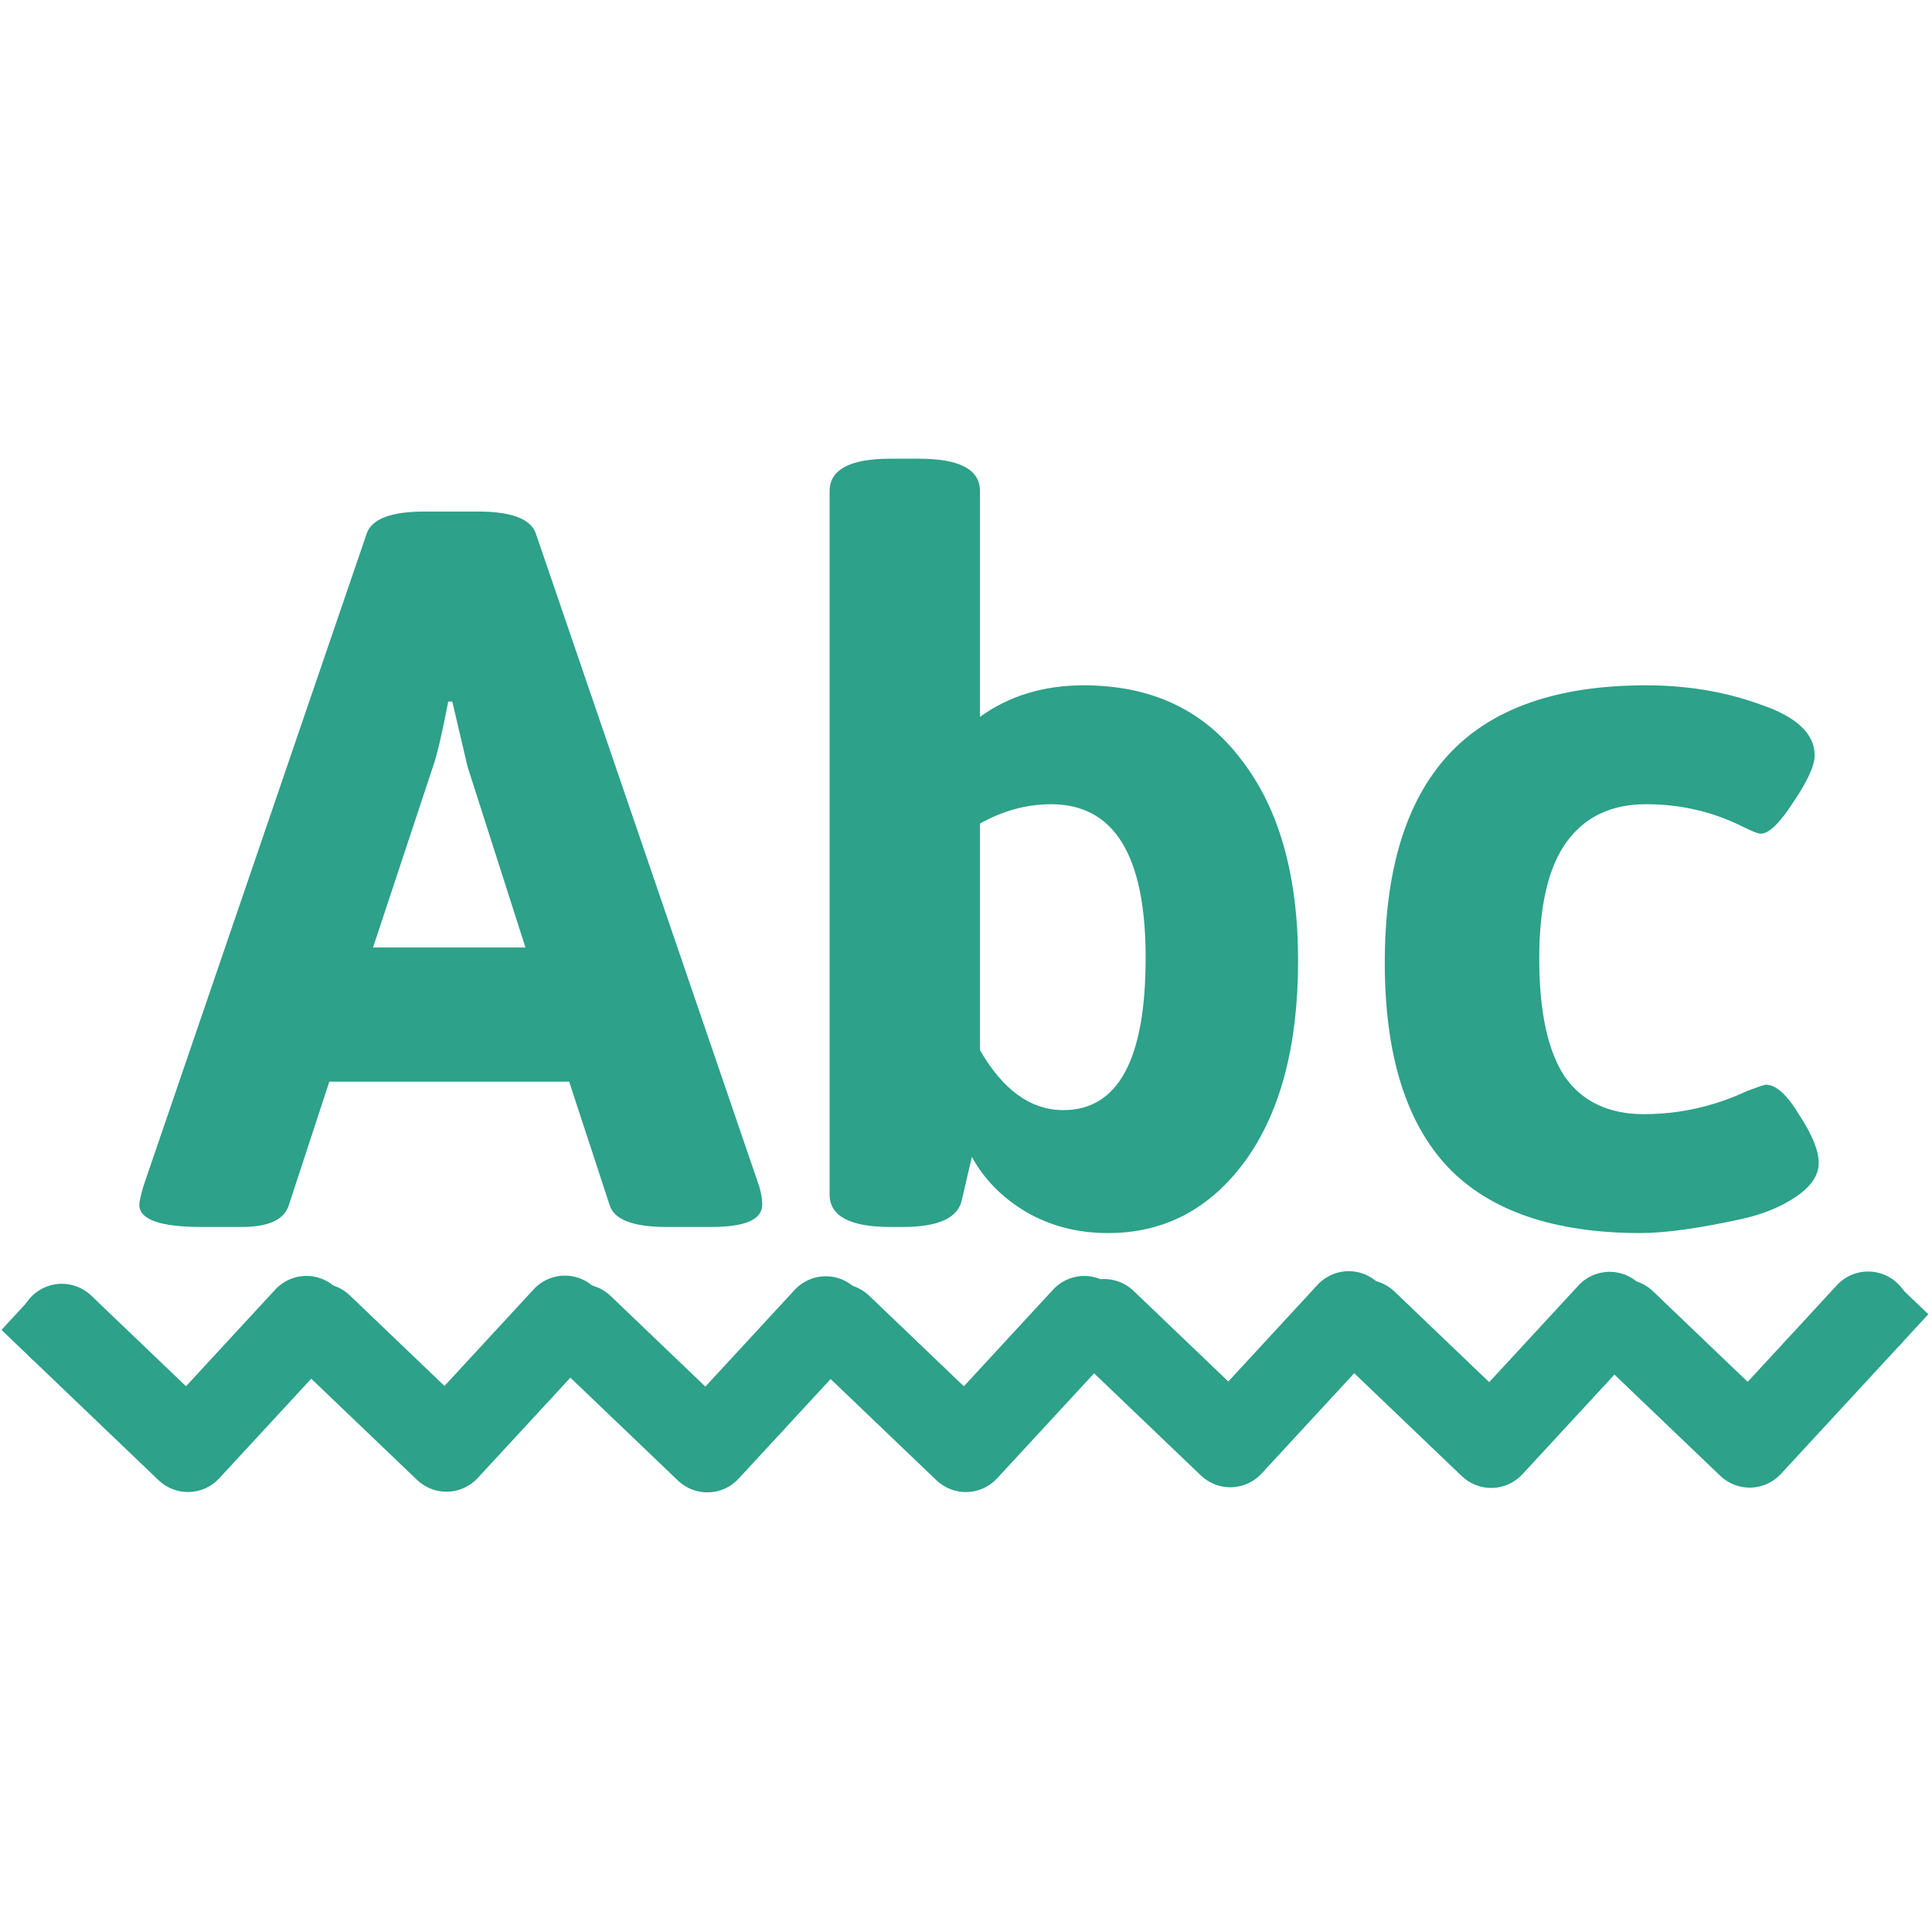
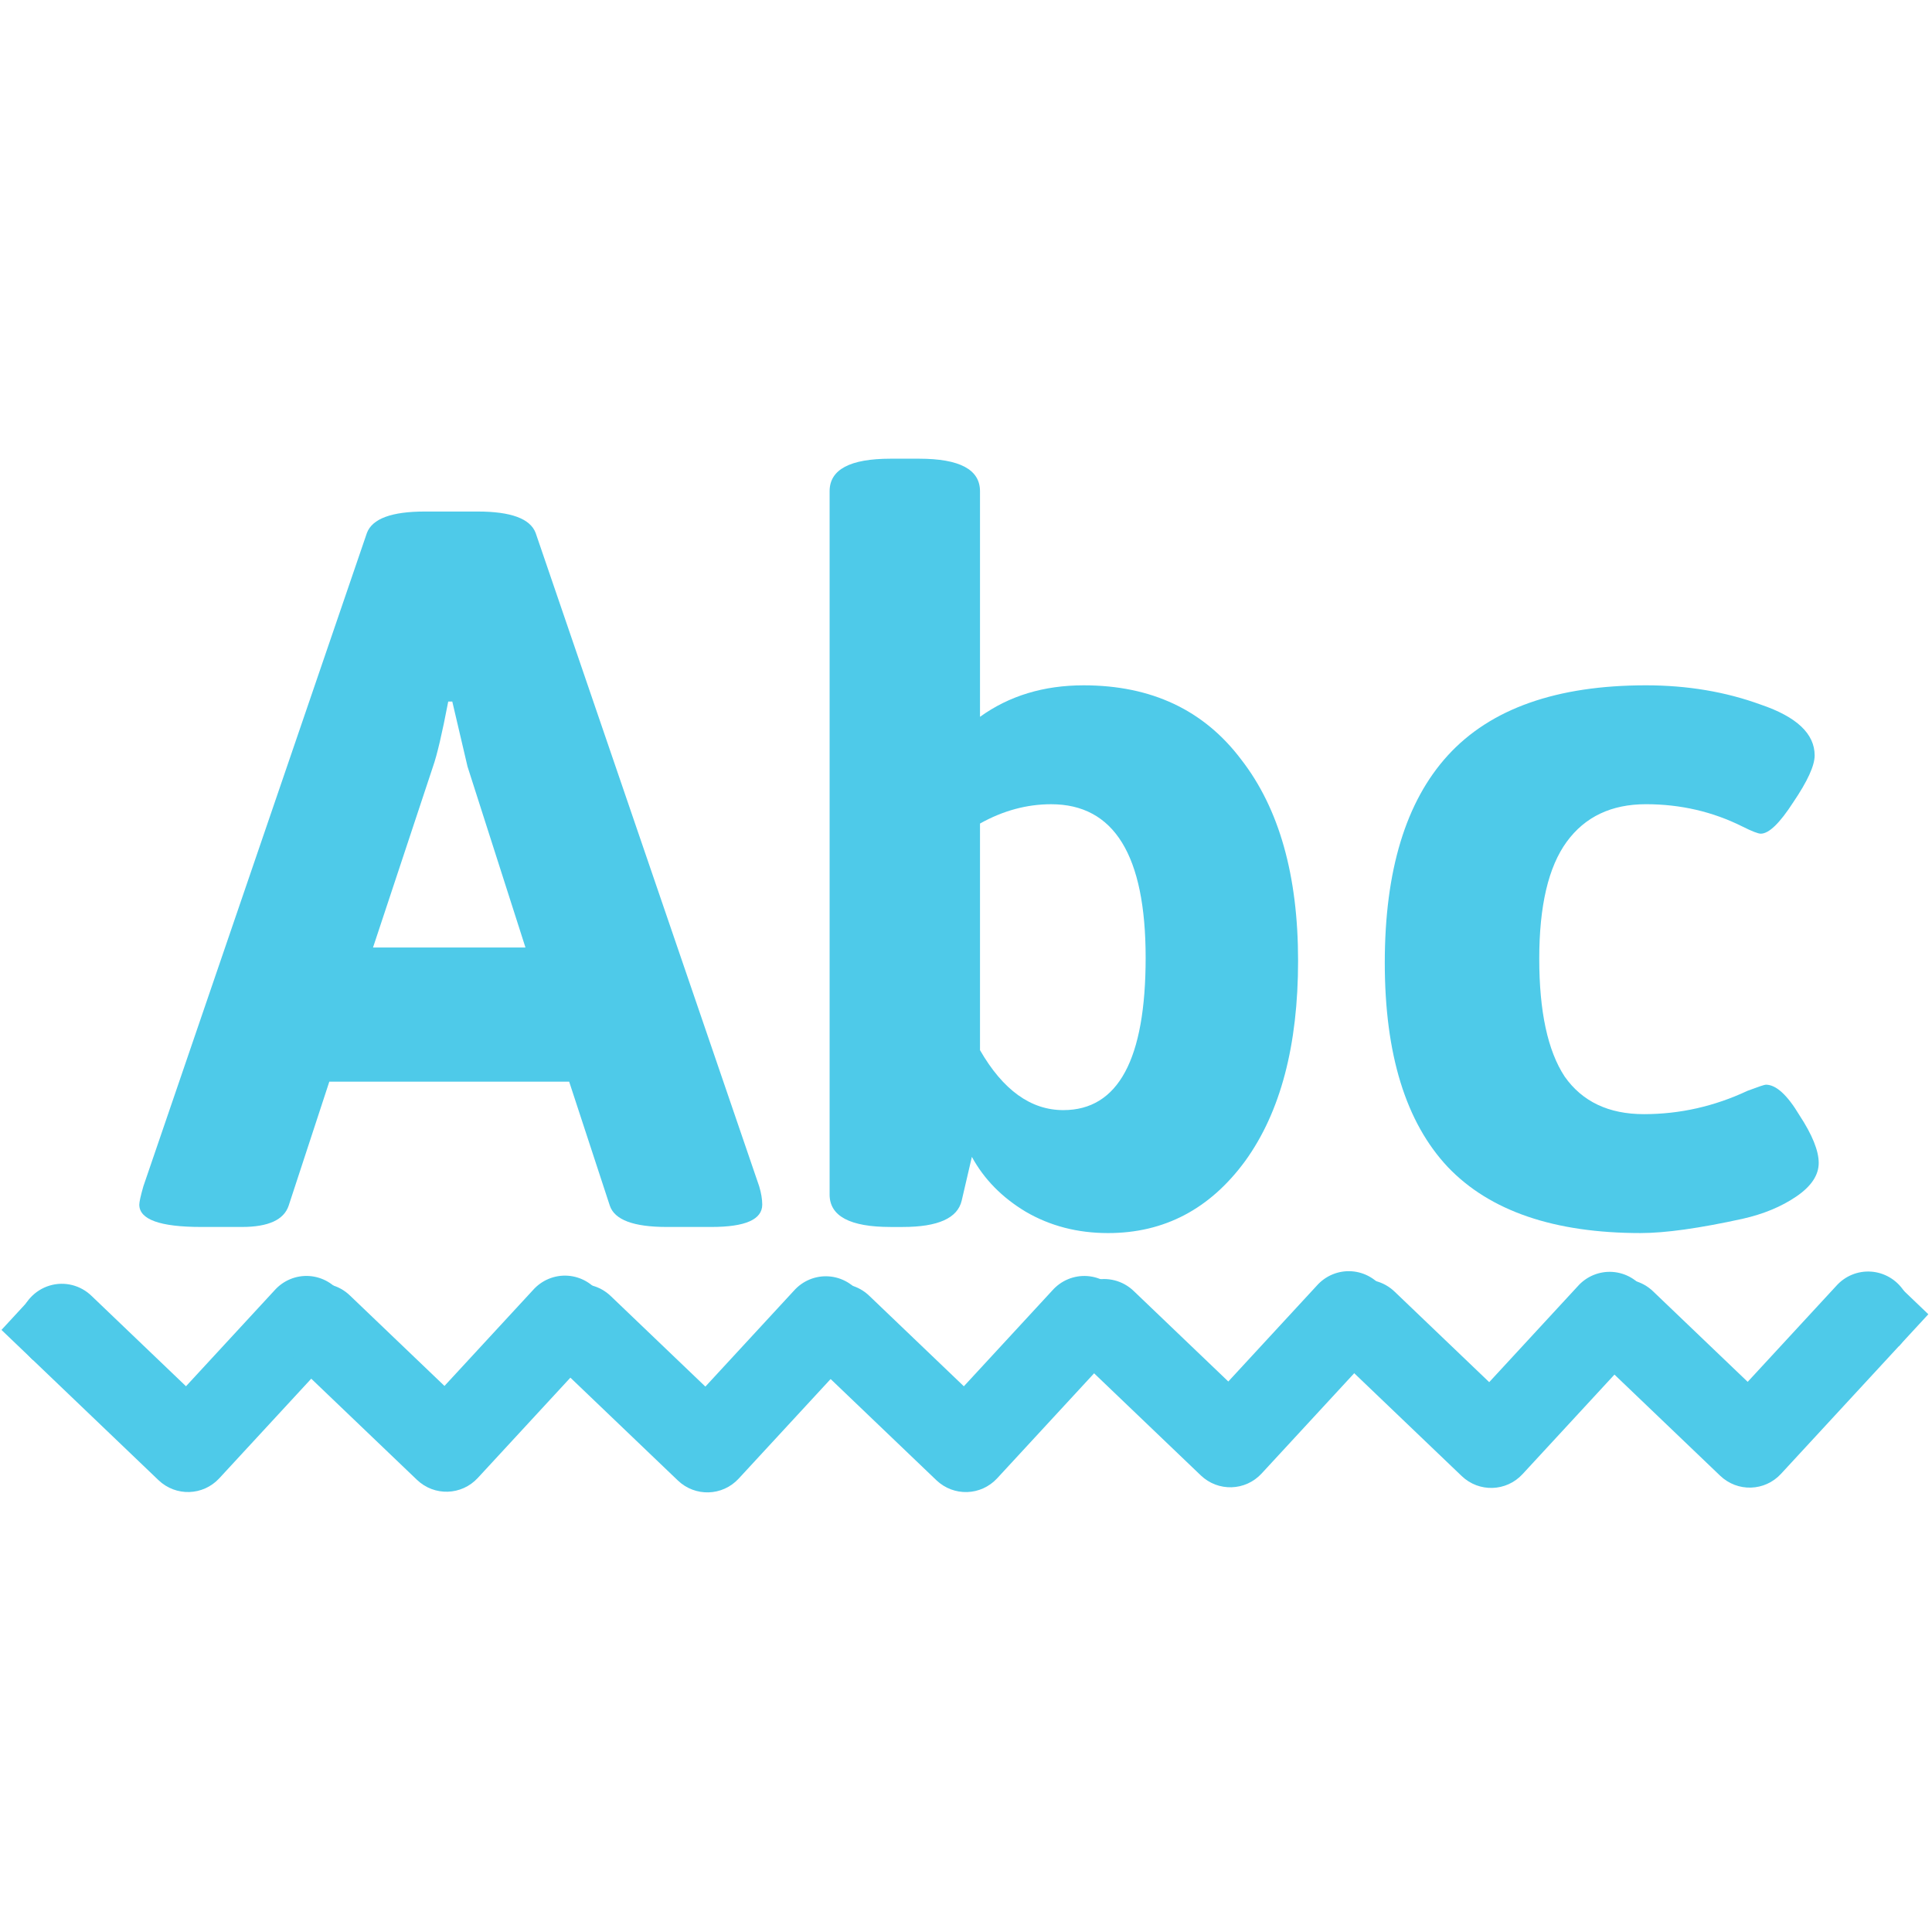
<svg xmlns="http://www.w3.org/2000/svg" width="256" height="256" id="svg5121" version="1.1">
  <defs id="defs5123" />
  <g id="layer1" transform="translate(0,-796.3622)">
    <g transform="translate(-189.4401,322.8939)" id="layer9" style="display:inline" />
    <g transform="translate(-189.4401,322.8939)" id="layer10" />
    <g transform="translate(-189.4401,322.8939)" id="layer11" />
    <g transform="translate(-189.4401,322.8939)" id="layer13" />
    <g transform="translate(-189.4401,322.8939)" id="layer14" />
    <g transform="translate(-189.4401,322.8939)" id="layer15" style="display:inline" />
    <g transform="translate(-189.4401,322.8939)" id="g71291" style="display:inline" />
    <g transform="translate(-189.4401,322.8939)" id="g4953" style="display:inline" />
-     <g id="g8239" transform="matrix(0.6333682,-0.02583169,-0.0278839,-0.6836865,-485.6203,1690.739)" style="fill:#2da189;fill-opacity:1">
-       <path d="m 883.374,1023.769 a 9.001,8.489 0 0 0 -1.503,-10.678 l -25.705,-23.771 a 9.001,8.489 0 0 0 -12.728,0.117 l -25.207,24.241 a 9.001,8.489 0 1 0 12.852,11.886 l 18.905,-18.181 19.279,17.829 a 9.001,8.489 0 0 0 14.106,-1.443 z" id="path12113-8-8" style="font-size:medium;font-style:normal;font-variant:normal;font-weight:normal;font-stretch:normal;text-indent:0;text-align:start;text-decoration:none;line-height:normal;letter-spacing:normal;word-spacing:normal;text-transform:none;direction:ltr;block-progression:tb;writing-mode:lr-tb;text-anchor:start;baseline-shift:baseline;color:#000000;fill:#2da189;fill-opacity:1;stroke:none;stroke-width:2;marker:none;visibility:visible;display:inline;overflow:visible;enable-background:new;font-family:Sans;-inkscape-font-specification:Sans" />
-       <rect transform="matrix(-0.7207789,0.6931651,-0.7341778,-0.6789573,0,0)" x="189.002" y="-1308.791" id="rect4479-2-9-9-0-8-6-9" height="8.753" width="8.743" style="color:#000000;fill:#2da189;fill-opacity:1;fill-rule:nonzero;stroke:none;stroke-width:2;marker:none;visibility:visible;display:inline;overflow:visible;enable-background:accumulate" />
-       <rect transform="matrix(-0.7207789,0.6931651,-0.7341778,-0.6789573,0,0)" x="145.287" y="-1352.555" id="rect4479-2-9-9-0-8-6-6-4" height="8.753" width="8.743" style="color:#000000;fill:#2da189;fill-opacity:1;fill-rule:nonzero;stroke:none;stroke-width:2;marker:none;visibility:visible;display:inline;overflow:visible;enable-background:accumulate" />
+     <g id="g8239" transform="matrix(0.6333682,-0.02583169,-0.0278839,-0.6836865,-485.6203,1690.739)" style="fill:#4ecae9;fill-opacity:1">
+       <path d="m 883.374,1023.769 a 9.001,8.489 0 0 0 -1.503,-10.678 l -25.705,-23.771 a 9.001,8.489 0 0 0 -12.728,0.117 l -25.207,24.241 a 9.001,8.489 0 1 0 12.852,11.886 l 18.905,-18.181 19.279,17.829 a 9.001,8.489 0 0 0 14.106,-1.443 z" id="path12113-8-8" style="font-size:medium;font-style:normal;font-variant:normal;font-weight:normal;font-stretch:normal;text-indent:0;text-align:start;text-decoration:none;line-height:normal;letter-spacing:normal;word-spacing:normal;text-transform:none;direction:ltr;block-progression:tb;writing-mode:lr-tb;text-anchor:start;baseline-shift:baseline;color:#000000;fill:#4ecae9;fill-opacity:1;stroke:none;stroke-width:2;marker:none;visibility:visible;display:inline;overflow:visible;enable-background:new;font-family:Sans;-inkscape-font-specification:Sans" />
+       <rect transform="matrix(-0.7207789,0.6931651,-0.7341778,-0.6789573,0,0)" x="189.002" y="-1308.791" id="rect4479-2-9-9-0-8-6-9" height="8.753" width="8.743" style="color:#000000;fill:#4ecae9;fill-opacity:1;fill-rule:nonzero;stroke:none;stroke-width:2;marker:none;visibility:visible;display:inline;overflow:visible;enable-background:accumulate" />
+       <rect transform="matrix(-0.7207789,0.6931651,-0.7341778,-0.6789573,0,0)" x="145.287" y="-1352.555" id="rect4479-2-9-9-0-8-6-6-4" height="8.753" width="8.743" style="color:#000000;fill:#4ecae9;fill-opacity:1;fill-rule:nonzero;stroke:none;stroke-width:2;marker:none;visibility:visible;display:inline;overflow:visible;enable-background:accumulate" />
    </g>
-     <g style="font-size:134.656px;font-style:normal;font-variant:normal;font-weight:bold;font-stretch:normal;line-height:125%;letter-spacing:0px;word-spacing:0px;fill:#2da189;fill-opacity:1;stroke:none;font-family:Asap;-inkscape-font-specification:Asap Bold" id="text8230">
-       <path d="m 18.458,955.979 c 0,-0.359 0.18,-1.167 0.539,-2.424 l 29.624,-86.584 c 0.718,-1.885 3.277,-2.828 7.675,-2.828 l 7.002,0 c 4.399,10e-5 6.957,0.943 7.675,2.828 l 29.624,86.584 c 0.269,0.898 0.404,1.706 0.404,2.424 -8e-5,1.975 -2.244,2.962 -6.733,2.962 l -5.925,0 c -4.399,0 -6.912,-0.943 -7.541,-2.828 l -5.386,-16.428 -31.779,0 -5.386,16.428 c -0.628,1.885 -2.693,2.828 -6.194,2.828 l -5.386,0 c -5.476,0 -8.214,-0.987 -8.214,-2.962 m 30.971,-34.068 20.198,0 -7.675,-23.969 -2.02,-8.618 -0.539,0 c -0.808,4.219 -1.481,7.092 -2.02,8.618 l -7.945,23.969" style="fill:#2da189;font-family:Asap;-inkscape-font-specification:Asap Bold;fill-opacity:1" id="path3021" />
-       <path d="m 109.927,954.633 0,-93.182 c 0,-2.873 2.693,-4.309 8.079,-4.309 l 3.77,0 c 5.386,10e-5 8.079,1.436 8.079,4.309 l 0,29.894 c 3.86,-2.783 8.438,-4.174 13.735,-4.174 8.977,7e-5 15.934,3.277 20.872,9.83 5.027,6.464 7.541,15.351 7.541,26.662 -7e-5,11.221 -2.334,20.064 -7.002,26.527 -4.668,6.374 -10.728,9.561 -18.179,9.561 -4.04,0 -7.675,-0.943 -10.907,-2.828 -3.142,-1.885 -5.521,-4.309 -7.137,-7.271 l -1.347,5.79 c -0.539,2.334 -3.142,3.501 -7.81,3.501 l -1.616,0 c -5.386,0 -8.079,-1.436 -8.079,-4.309 m 30.971,-11.176 c 7.271,2e-5 10.907,-6.733 10.907,-20.198 -5e-5,-13.555 -4.174,-20.333 -12.523,-20.333 -3.232,6e-5 -6.374,0.853 -9.426,2.558 l 0,30.028 c 3.052,5.296 6.733,7.945 11.042,7.945" style="fill:#2da189;font-family:Asap;-inkscape-font-specification:Asap Bold;fill-opacity:1" id="path3023" />
-       <path d="m 217.425,959.75 c -11.491,0 -20.019,-2.918 -25.585,-8.753 -5.566,-5.925 -8.349,-14.947 -8.349,-27.066 0,-12.209 2.783,-21.365 8.349,-27.47 5.656,-6.194 14.408,-9.291 26.258,-9.291 5.476,7e-5 10.548,0.853 15.216,2.558 4.758,1.616 7.137,3.86 7.137,6.733 -7e-5,1.347 -0.943,3.411 -2.828,6.194 -1.795,2.783 -3.232,4.174 -4.309,4.174 -0.359,5e-5 -1.167,-0.314 -2.424,-0.943 -3.95,-1.975 -8.214,-2.962 -12.792,-2.962 -4.578,6e-5 -8.079,1.661 -10.503,4.982 -2.424,3.322 -3.636,8.483 -3.636,15.485 -3e-5,7.002 1.122,12.209 3.366,15.62 2.334,3.322 5.835,4.982 10.503,4.982 4.758,1e-5 9.336,-1.032 13.735,-3.097 1.436,-0.539 2.244,-0.808 2.424,-0.808 1.347,2e-5 2.828,1.347 4.444,4.04 1.706,2.603 2.558,4.713 2.558,6.329 -6e-5,1.616 -0.988,3.097 -2.962,4.444 -1.975,1.347 -4.354,2.334 -7.137,2.962 -5.745,1.257 -10.234,1.885 -13.466,1.885" style="fill:#2da189;font-family:Asap;-inkscape-font-specification:Asap Bold;fill-opacity:1" id="path3025" />
+     <g style="font-size:134.656px;font-style:normal;font-variant:normal;font-weight:bold;font-stretch:normal;line-height:125%;letter-spacing:0px;word-spacing:0px;fill:#4ecae9;fill-opacity:1;stroke:none;font-family:Asap;-inkscape-font-specification:Asap Bold" id="text8230">
+       <path d="m 18.458,955.979 c 0,-0.359 0.18,-1.167 0.539,-2.424 l 29.624,-86.584 c 0.718,-1.885 3.277,-2.828 7.675,-2.828 l 7.002,0 c 4.399,10e-5 6.957,0.943 7.675,2.828 l 29.624,86.584 c 0.269,0.898 0.404,1.706 0.404,2.424 -8e-5,1.975 -2.244,2.962 -6.733,2.962 l -5.925,0 c -4.399,0 -6.912,-0.943 -7.541,-2.828 l -5.386,-16.428 -31.779,0 -5.386,16.428 c -0.628,1.885 -2.693,2.828 -6.194,2.828 l -5.386,0 c -5.476,0 -8.214,-0.987 -8.214,-2.962 m 30.971,-34.068 20.198,0 -7.675,-23.969 -2.02,-8.618 -0.539,0 c -0.808,4.219 -1.481,7.092 -2.02,8.618 l -7.945,23.969" style="fill:#4ecae9;font-family:Asap;-inkscape-font-specification:Asap Bold;fill-opacity:1" id="path3021" />
+       <path d="m 109.927,954.633 0,-93.182 c 0,-2.873 2.693,-4.309 8.079,-4.309 l 3.77,0 c 5.386,10e-5 8.079,1.436 8.079,4.309 l 0,29.894 c 3.86,-2.783 8.438,-4.174 13.735,-4.174 8.977,7e-5 15.934,3.277 20.872,9.83 5.027,6.464 7.541,15.351 7.541,26.662 -7e-5,11.221 -2.334,20.064 -7.002,26.527 -4.668,6.374 -10.728,9.561 -18.179,9.561 -4.04,0 -7.675,-0.943 -10.907,-2.828 -3.142,-1.885 -5.521,-4.309 -7.137,-7.271 l -1.347,5.79 c -0.539,2.334 -3.142,3.501 -7.81,3.501 l -1.616,0 c -5.386,0 -8.079,-1.436 -8.079,-4.309 m 30.971,-11.176 c 7.271,2e-5 10.907,-6.733 10.907,-20.198 -5e-5,-13.555 -4.174,-20.333 -12.523,-20.333 -3.232,6e-5 -6.374,0.853 -9.426,2.558 l 0,30.028 c 3.052,5.296 6.733,7.945 11.042,7.945" style="fill:#4ecae9;font-family:Asap;-inkscape-font-specification:Asap Bold;fill-opacity:1" id="path3023" />
+       <path d="m 217.425,959.75 c -11.491,0 -20.019,-2.918 -25.585,-8.753 -5.566,-5.925 -8.349,-14.947 -8.349,-27.066 0,-12.209 2.783,-21.365 8.349,-27.47 5.656,-6.194 14.408,-9.291 26.258,-9.291 5.476,7e-5 10.548,0.853 15.216,2.558 4.758,1.616 7.137,3.86 7.137,6.733 -7e-5,1.347 -0.943,3.411 -2.828,6.194 -1.795,2.783 -3.232,4.174 -4.309,4.174 -0.359,5e-5 -1.167,-0.314 -2.424,-0.943 -3.95,-1.975 -8.214,-2.962 -12.792,-2.962 -4.578,6e-5 -8.079,1.661 -10.503,4.982 -2.424,3.322 -3.636,8.483 -3.636,15.485 -3e-5,7.002 1.122,12.209 3.366,15.62 2.334,3.322 5.835,4.982 10.503,4.982 4.758,1e-5 9.336,-1.032 13.735,-3.097 1.436,-0.539 2.244,-0.808 2.424,-0.808 1.347,2e-5 2.828,1.347 4.444,4.04 1.706,2.603 2.558,4.713 2.558,6.329 -6e-5,1.616 -0.988,3.097 -2.962,4.444 -1.975,1.347 -4.354,2.334 -7.137,2.962 -5.745,1.257 -10.234,1.885 -13.466,1.885" style="fill:#4ecae9;font-family:Asap;-inkscape-font-specification:Asap Bold;fill-opacity:1" id="path3025" />
    </g>
-     <g id="g8239-8" transform="matrix(0.6333682,-0.02583169,-0.0278839,-0.6836865,-451.3708,1690.698)" style="fill:#2da189;fill-opacity:1">
-       <path d="m 883.374,1023.769 a 9.001,8.489 0 0 0 -1.503,-10.678 l -25.705,-23.771 a 9.001,8.489 0 0 0 -12.728,0.117 l -25.207,24.241 a 9.001,8.489 0 1 0 12.852,11.886 l 18.905,-18.181 19.279,17.829 a 9.001,8.489 0 0 0 14.106,-1.443 z" id="path12113-8-8-5" style="font-size:medium;font-style:normal;font-variant:normal;font-weight:normal;font-stretch:normal;text-indent:0;text-align:start;text-decoration:none;line-height:normal;letter-spacing:normal;word-spacing:normal;text-transform:none;direction:ltr;block-progression:tb;writing-mode:lr-tb;text-anchor:start;baseline-shift:baseline;color:#000000;fill:#2da189;fill-opacity:1;stroke:none;stroke-width:2;marker:none;visibility:visible;display:inline;overflow:visible;enable-background:new;font-family:Sans;-inkscape-font-specification:Sans" />
-       <rect transform="matrix(-0.7207789,0.6931651,-0.7341778,-0.6789573,0,0)" x="189.002" y="-1308.791" id="rect4479-2-9-9-0-8-6-9-1" height="8.753" width="8.743" style="color:#000000;fill:#2da189;fill-opacity:1;fill-rule:nonzero;stroke:none;stroke-width:2;marker:none;visibility:visible;display:inline;overflow:visible;enable-background:accumulate" />
-       <rect transform="matrix(-0.7207789,0.6931651,-0.7341778,-0.6789573,0,0)" x="145.287" y="-1352.555" id="rect4479-2-9-9-0-8-6-6-4-3" height="8.753" width="8.743" style="color:#000000;fill:#2da189;fill-opacity:1;fill-rule:nonzero;stroke:none;stroke-width:2;marker:none;visibility:visible;display:inline;overflow:visible;enable-background:accumulate" />
+     <g id="g8239-8" transform="matrix(0.6333682,-0.02583169,-0.0278839,-0.6836865,-451.3708,1690.698)" style="fill:#4ecae9;fill-opacity:1">
+       <path d="m 883.374,1023.769 a 9.001,8.489 0 0 0 -1.503,-10.678 l -25.705,-23.771 a 9.001,8.489 0 0 0 -12.728,0.117 l -25.207,24.241 a 9.001,8.489 0 1 0 12.852,11.886 l 18.905,-18.181 19.279,17.829 a 9.001,8.489 0 0 0 14.106,-1.443 z" id="path12113-8-8-5" style="font-size:medium;font-style:normal;font-variant:normal;font-weight:normal;font-stretch:normal;text-indent:0;text-align:start;text-decoration:none;line-height:normal;letter-spacing:normal;word-spacing:normal;text-transform:none;direction:ltr;block-progression:tb;writing-mode:lr-tb;text-anchor:start;baseline-shift:baseline;color:#000000;fill:#4ecae9;fill-opacity:1;stroke:none;stroke-width:2;marker:none;visibility:visible;display:inline;overflow:visible;enable-background:new;font-family:Sans;-inkscape-font-specification:Sans" />
+       <rect transform="matrix(-0.7207789,0.6931651,-0.7341778,-0.6789573,0,0)" x="189.002" y="-1308.791" id="rect4479-2-9-9-0-8-6-9-1" height="8.753" width="8.743" style="color:#000000;fill:#4ecae9;fill-opacity:1;fill-rule:nonzero;stroke:none;stroke-width:2;marker:none;visibility:visible;display:inline;overflow:visible;enable-background:accumulate" />
+       <rect transform="matrix(-0.7207789,0.6931651,-0.7341778,-0.6789573,0,0)" x="145.287" y="-1352.555" id="rect4479-2-9-9-0-8-6-6-4-3" height="8.753" width="8.743" style="color:#000000;fill:#4ecae9;fill-opacity:1;fill-rule:nonzero;stroke:none;stroke-width:2;marker:none;visibility:visible;display:inline;overflow:visible;enable-background:accumulate" />
    </g>
-     <g id="g8239-2" transform="matrix(0.6333682,-0.02583169,-0.0278839,-0.6836865,-416.8001,1690.784)" style="fill:#2da189;fill-opacity:1">
-       <path d="m 883.374,1023.769 a 9.001,8.489 0 0 0 -1.503,-10.678 l -25.705,-23.771 a 9.001,8.489 0 0 0 -12.728,0.117 l -25.207,24.241 a 9.001,8.489 0 1 0 12.852,11.886 l 18.905,-18.181 19.279,17.829 a 9.001,8.489 0 0 0 14.106,-1.443 z" id="path12113-8-8-8" style="font-size:medium;font-style:normal;font-variant:normal;font-weight:normal;font-stretch:normal;text-indent:0;text-align:start;text-decoration:none;line-height:normal;letter-spacing:normal;word-spacing:normal;text-transform:none;direction:ltr;block-progression:tb;writing-mode:lr-tb;text-anchor:start;baseline-shift:baseline;color:#000000;fill:#2da189;fill-opacity:1;stroke:none;stroke-width:2;marker:none;visibility:visible;display:inline;overflow:visible;enable-background:new;font-family:Sans;-inkscape-font-specification:Sans" />
-       <rect transform="matrix(-0.7207789,0.6931651,-0.7341778,-0.6789573,0,0)" x="189.002" y="-1308.791" id="rect4479-2-9-9-0-8-6-9-16" height="8.753" width="8.743" style="color:#000000;fill:#2da189;fill-opacity:1;fill-rule:nonzero;stroke:none;stroke-width:2;marker:none;visibility:visible;display:inline;overflow:visible;enable-background:accumulate" />
-       <rect transform="matrix(-0.7207789,0.6931651,-0.7341778,-0.6789573,0,0)" x="145.287" y="-1352.555" id="rect4479-2-9-9-0-8-6-6-4-4" height="8.753" width="8.743" style="color:#000000;fill:#2da189;fill-opacity:1;fill-rule:nonzero;stroke:none;stroke-width:2;marker:none;visibility:visible;display:inline;overflow:visible;enable-background:accumulate" />
+     <g id="g8239-2" transform="matrix(0.6333682,-0.02583169,-0.0278839,-0.6836865,-416.8001,1690.784)" style="fill:#4ecae9;fill-opacity:1">
+       <path d="m 883.374,1023.769 a 9.001,8.489 0 0 0 -1.503,-10.678 l -25.705,-23.771 a 9.001,8.489 0 0 0 -12.728,0.117 l -25.207,24.241 a 9.001,8.489 0 1 0 12.852,11.886 l 18.905,-18.181 19.279,17.829 a 9.001,8.489 0 0 0 14.106,-1.443 z" id="path12113-8-8-8" style="font-size:medium;font-style:normal;font-variant:normal;font-weight:normal;font-stretch:normal;text-indent:0;text-align:start;text-decoration:none;line-height:normal;letter-spacing:normal;word-spacing:normal;text-transform:none;direction:ltr;block-progression:tb;writing-mode:lr-tb;text-anchor:start;baseline-shift:baseline;color:#000000;fill:#4ecae9;fill-opacity:1;stroke:none;stroke-width:2;marker:none;visibility:visible;display:inline;overflow:visible;enable-background:new;font-family:Sans;-inkscape-font-specification:Sans" />
+       <rect transform="matrix(-0.7207789,0.6931651,-0.7341778,-0.6789573,0,0)" x="189.002" y="-1308.791" id="rect4479-2-9-9-0-8-6-9-16" height="8.753" width="8.743" style="color:#000000;fill:#4ecae9;fill-opacity:1;fill-rule:nonzero;stroke:none;stroke-width:2;marker:none;visibility:visible;display:inline;overflow:visible;enable-background:accumulate" />
+       <rect transform="matrix(-0.7207789,0.6931651,-0.7341778,-0.6789573,0,0)" x="145.287" y="-1352.555" id="rect4479-2-9-9-0-8-6-6-4-4" height="8.753" width="8.743" style="color:#000000;fill:#4ecae9;fill-opacity:1;fill-rule:nonzero;stroke:none;stroke-width:2;marker:none;visibility:visible;display:inline;overflow:visible;enable-background:accumulate" />
    </g>
-     <g id="g8239-8-6" transform="matrix(0.6333682,-0.02583169,-0.0278839,-0.6836865,-382.5506,1690.743)" style="fill:#2da189;fill-opacity:1">
-       <path d="m 883.374,1023.769 a 9.001,8.489 0 0 0 -1.503,-10.678 l -25.705,-23.771 a 9.001,8.489 0 0 0 -12.728,0.117 l -25.207,24.241 a 9.001,8.489 0 1 0 12.852,11.886 l 18.905,-18.181 19.279,17.829 a 9.001,8.489 0 0 0 14.106,-1.443 z" id="path12113-8-8-5-7" style="font-size:medium;font-style:normal;font-variant:normal;font-weight:normal;font-stretch:normal;text-indent:0;text-align:start;text-decoration:none;line-height:normal;letter-spacing:normal;word-spacing:normal;text-transform:none;direction:ltr;block-progression:tb;writing-mode:lr-tb;text-anchor:start;baseline-shift:baseline;color:#000000;fill:#2da189;fill-opacity:1;stroke:none;stroke-width:2;marker:none;visibility:visible;display:inline;overflow:visible;enable-background:new;font-family:Sans;-inkscape-font-specification:Sans" />
-       <rect transform="matrix(-0.7207789,0.6931651,-0.7341778,-0.6789573,0,0)" x="189.002" y="-1308.791" id="rect4479-2-9-9-0-8-6-9-1-7" height="8.753" width="8.743" style="color:#000000;fill:#2da189;fill-opacity:1;fill-rule:nonzero;stroke:none;stroke-width:2;marker:none;visibility:visible;display:inline;overflow:visible;enable-background:accumulate" />
-       <rect transform="matrix(-0.7207789,0.6931651,-0.7341778,-0.6789573,0,0)" x="145.287" y="-1352.555" id="rect4479-2-9-9-0-8-6-6-4-3-9" height="8.753" width="8.743" style="color:#000000;fill:#2da189;fill-opacity:1;fill-rule:nonzero;stroke:none;stroke-width:2;marker:none;visibility:visible;display:inline;overflow:visible;enable-background:accumulate" />
+     <g id="g8239-8-6" transform="matrix(0.6333682,-0.02583169,-0.0278839,-0.6836865,-382.5506,1690.743)" style="fill:#4ecae9;fill-opacity:1">
+       <path d="m 883.374,1023.769 a 9.001,8.489 0 0 0 -1.503,-10.678 l -25.705,-23.771 a 9.001,8.489 0 0 0 -12.728,0.117 l -25.207,24.241 a 9.001,8.489 0 1 0 12.852,11.886 l 18.905,-18.181 19.279,17.829 a 9.001,8.489 0 0 0 14.106,-1.443 z" id="path12113-8-8-5-7" style="font-size:medium;font-style:normal;font-variant:normal;font-weight:normal;font-stretch:normal;text-indent:0;text-align:start;text-decoration:none;line-height:normal;letter-spacing:normal;word-spacing:normal;text-transform:none;direction:ltr;block-progression:tb;writing-mode:lr-tb;text-anchor:start;baseline-shift:baseline;color:#000000;fill:#4ecae9;fill-opacity:1;stroke:none;stroke-width:2;marker:none;visibility:visible;display:inline;overflow:visible;enable-background:new;font-family:Sans;-inkscape-font-specification:Sans" />
+       <rect transform="matrix(-0.7207789,0.6931651,-0.7341778,-0.6789573,0,0)" x="189.002" y="-1308.791" id="rect4479-2-9-9-0-8-6-9-1-7" height="8.753" width="8.743" style="color:#000000;fill:#4ecae9;fill-opacity:1;fill-rule:nonzero;stroke:none;stroke-width:2;marker:none;visibility:visible;display:inline;overflow:visible;enable-background:accumulate" />
+       <rect transform="matrix(-0.7207789,0.6931651,-0.7341778,-0.6789573,0,0)" x="145.287" y="-1352.555" id="rect4479-2-9-9-0-8-6-6-4-3-9" height="8.753" width="8.743" style="color:#000000;fill:#4ecae9;fill-opacity:1;fill-rule:nonzero;stroke:none;stroke-width:2;marker:none;visibility:visible;display:inline;overflow:visible;enable-background:accumulate" />
    </g>
-     <g id="g8239-8-5" transform="matrix(0.6333682,-0.02583169,-0.0278839,-0.6836865,-347.5091,1690.109)" style="fill:#2da189;fill-opacity:1">
-       <path d="m 883.374,1023.769 a 9.001,8.489 0 0 0 -1.503,-10.678 l -25.705,-23.771 a 9.001,8.489 0 0 0 -12.728,0.117 l -25.207,24.241 a 9.001,8.489 0 1 0 12.852,11.886 l 18.905,-18.181 19.279,17.829 a 9.001,8.489 0 0 0 14.106,-1.443 z" id="path12113-8-8-5-9" style="font-size:medium;font-style:normal;font-variant:normal;font-weight:normal;font-stretch:normal;text-indent:0;text-align:start;text-decoration:none;line-height:normal;letter-spacing:normal;word-spacing:normal;text-transform:none;direction:ltr;block-progression:tb;writing-mode:lr-tb;text-anchor:start;baseline-shift:baseline;color:#000000;fill:#2da189;fill-opacity:1;stroke:none;stroke-width:2;marker:none;visibility:visible;display:inline;overflow:visible;enable-background:new;font-family:Sans;-inkscape-font-specification:Sans" />
-       <rect transform="matrix(-0.7207789,0.6931651,-0.7341778,-0.6789573,0,0)" x="189.002" y="-1308.791" id="rect4479-2-9-9-0-8-6-9-1-70" height="8.753" width="8.743" style="color:#000000;fill:#2da189;fill-opacity:1;fill-rule:nonzero;stroke:none;stroke-width:2;marker:none;visibility:visible;display:inline;overflow:visible;enable-background:accumulate" />
-       <rect transform="matrix(-0.7207789,0.6931651,-0.7341778,-0.6789573,0,0)" x="145.287" y="-1352.555" id="rect4479-2-9-9-0-8-6-6-4-3-2" height="8.753" width="8.743" style="color:#000000;fill:#2da189;fill-opacity:1;fill-rule:nonzero;stroke:none;stroke-width:2;marker:none;visibility:visible;display:inline;overflow:visible;enable-background:accumulate" />
+     <g id="g8239-8-5" transform="matrix(0.6333682,-0.02583169,-0.0278839,-0.6836865,-347.5091,1690.109)" style="fill:#4ecae9;fill-opacity:1">
+       <path d="m 883.374,1023.769 a 9.001,8.489 0 0 0 -1.503,-10.678 l -25.705,-23.771 a 9.001,8.489 0 0 0 -12.728,0.117 l -25.207,24.241 a 9.001,8.489 0 1 0 12.852,11.886 l 18.905,-18.181 19.279,17.829 a 9.001,8.489 0 0 0 14.106,-1.443 z" id="path12113-8-8-5-9" style="font-size:medium;font-style:normal;font-variant:normal;font-weight:normal;font-stretch:normal;text-indent:0;text-align:start;text-decoration:none;line-height:normal;letter-spacing:normal;word-spacing:normal;text-transform:none;direction:ltr;block-progression:tb;writing-mode:lr-tb;text-anchor:start;baseline-shift:baseline;color:#000000;fill:#4ecae9;fill-opacity:1;stroke:none;stroke-width:2;marker:none;visibility:visible;display:inline;overflow:visible;enable-background:new;font-family:Sans;-inkscape-font-specification:Sans" />
+       <rect transform="matrix(-0.7207789,0.6931651,-0.7341778,-0.6789573,0,0)" x="189.002" y="-1308.791" id="rect4479-2-9-9-0-8-6-9-1-70" height="8.753" width="8.743" style="color:#000000;fill:#4ecae9;fill-opacity:1;fill-rule:nonzero;stroke:none;stroke-width:2;marker:none;visibility:visible;display:inline;overflow:visible;enable-background:accumulate" />
+       <rect transform="matrix(-0.7207789,0.6931651,-0.7341778,-0.6789573,0,0)" x="145.287" y="-1352.555" id="rect4479-2-9-9-0-8-6-6-4-3-2" height="8.753" width="8.743" style="color:#000000;fill:#4ecae9;fill-opacity:1;fill-rule:nonzero;stroke:none;stroke-width:2;marker:none;visibility:visible;display:inline;overflow:visible;enable-background:accumulate" />
    </g>
-     <g id="g8239-2-6" transform="matrix(0.6333682,-0.02583169,-0.0278839,-0.6836865,-312.9384,1690.195)" style="fill:#2da189;fill-opacity:1">
-       <path d="m 883.374,1023.769 a 9.001,8.489 0 0 0 -1.503,-10.678 l -25.705,-23.771 a 9.001,8.489 0 0 0 -12.728,0.117 l -25.207,24.241 a 9.001,8.489 0 1 0 12.852,11.886 l 18.905,-18.181 19.279,17.829 a 9.001,8.489 0 0 0 14.106,-1.443 z" id="path12113-8-8-8-1" style="font-size:medium;font-style:normal;font-variant:normal;font-weight:normal;font-stretch:normal;text-indent:0;text-align:start;text-decoration:none;line-height:normal;letter-spacing:normal;word-spacing:normal;text-transform:none;direction:ltr;block-progression:tb;writing-mode:lr-tb;text-anchor:start;baseline-shift:baseline;color:#000000;fill:#2da189;fill-opacity:1;stroke:none;stroke-width:2;marker:none;visibility:visible;display:inline;overflow:visible;enable-background:new;font-family:Sans;-inkscape-font-specification:Sans" />
-       <rect transform="matrix(-0.7207789,0.6931651,-0.7341778,-0.6789573,0,0)" x="189.002" y="-1308.791" id="rect4479-2-9-9-0-8-6-9-16-7" height="8.753" width="8.743" style="color:#000000;fill:#2da189;fill-opacity:1;fill-rule:nonzero;stroke:none;stroke-width:2;marker:none;visibility:visible;display:inline;overflow:visible;enable-background:accumulate" />
-       <rect transform="matrix(-0.7207789,0.6931651,-0.7341778,-0.6789573,0,0)" x="145.287" y="-1352.555" id="rect4479-2-9-9-0-8-6-6-4-4-6" height="8.753" width="8.743" style="color:#000000;fill:#2da189;fill-opacity:1;fill-rule:nonzero;stroke:none;stroke-width:2;marker:none;visibility:visible;display:inline;overflow:visible;enable-background:accumulate" />
+     <g id="g8239-2-6" transform="matrix(0.6333682,-0.02583169,-0.0278839,-0.6836865,-312.9384,1690.195)" style="fill:#4ecae9;fill-opacity:1">
+       <path d="m 883.374,1023.769 a 9.001,8.489 0 0 0 -1.503,-10.678 l -25.705,-23.771 a 9.001,8.489 0 0 0 -12.728,0.117 l -25.207,24.241 a 9.001,8.489 0 1 0 12.852,11.886 l 18.905,-18.181 19.279,17.829 a 9.001,8.489 0 0 0 14.106,-1.443 z" id="path12113-8-8-8-1" style="font-size:medium;font-style:normal;font-variant:normal;font-weight:normal;font-stretch:normal;text-indent:0;text-align:start;text-decoration:none;line-height:normal;letter-spacing:normal;word-spacing:normal;text-transform:none;direction:ltr;block-progression:tb;writing-mode:lr-tb;text-anchor:start;baseline-shift:baseline;color:#000000;fill:#4ecae9;fill-opacity:1;stroke:none;stroke-width:2;marker:none;visibility:visible;display:inline;overflow:visible;enable-background:new;font-family:Sans;-inkscape-font-specification:Sans" />
+       <rect transform="matrix(-0.7207789,0.6931651,-0.7341778,-0.6789573,0,0)" x="189.002" y="-1308.791" id="rect4479-2-9-9-0-8-6-9-16-7" height="8.753" width="8.743" style="color:#000000;fill:#4ecae9;fill-opacity:1;fill-rule:nonzero;stroke:none;stroke-width:2;marker:none;visibility:visible;display:inline;overflow:visible;enable-background:accumulate" />
+       <rect transform="matrix(-0.7207789,0.6931651,-0.7341778,-0.6789573,0,0)" x="145.287" y="-1352.555" id="rect4479-2-9-9-0-8-6-6-4-4-6" height="8.753" width="8.743" style="color:#000000;fill:#4ecae9;fill-opacity:1;fill-rule:nonzero;stroke:none;stroke-width:2;marker:none;visibility:visible;display:inline;overflow:visible;enable-background:accumulate" />
    </g>
-     <g id="g8239-8-6-2" transform="matrix(0.6333682,-0.02583169,-0.0278839,-0.6836865,-278.6889,1690.154)" style="fill:#2da189;fill-opacity:1">
-       <path d="m 883.374,1023.769 a 9.001,8.489 0 0 0 -1.503,-10.678 l -25.705,-23.771 a 9.001,8.489 0 0 0 -12.728,0.117 l -25.207,24.241 a 9.001,8.489 0 1 0 12.852,11.886 l 18.905,-18.181 19.279,17.829 a 9.001,8.489 0 0 0 14.106,-1.443 z" id="path12113-8-8-5-7-5" style="font-size:medium;font-style:normal;font-variant:normal;font-weight:normal;font-stretch:normal;text-indent:0;text-align:start;text-decoration:none;line-height:normal;letter-spacing:normal;word-spacing:normal;text-transform:none;direction:ltr;block-progression:tb;writing-mode:lr-tb;text-anchor:start;baseline-shift:baseline;color:#000000;fill:#2da189;fill-opacity:1;stroke:none;stroke-width:2;marker:none;visibility:visible;display:inline;overflow:visible;enable-background:new;font-family:Sans;-inkscape-font-specification:Sans" />
-       <rect transform="matrix(-0.7207789,0.6931651,-0.7341778,-0.6789573,0,0)" x="189.002" y="-1308.791" id="rect4479-2-9-9-0-8-6-9-1-7-3" height="8.753" width="8.743" style="color:#000000;fill:#2da189;fill-opacity:1;fill-rule:nonzero;stroke:none;stroke-width:2;marker:none;visibility:visible;display:inline;overflow:visible;enable-background:accumulate" />
-       <rect transform="matrix(-0.7207789,0.6931651,-0.7341778,-0.6789573,0,0)" x="145.287" y="-1352.555" id="rect4479-2-9-9-0-8-6-6-4-3-9-4" height="8.753" width="8.743" style="color:#000000;fill:#2da189;fill-opacity:1;fill-rule:nonzero;stroke:none;stroke-width:2;marker:none;visibility:visible;display:inline;overflow:visible;enable-background:accumulate" />
+     <g id="g8239-8-6-2" transform="matrix(0.6333682,-0.02583169,-0.0278839,-0.6836865,-278.6889,1690.154)" style="fill:#4ecae9;fill-opacity:1">
+       <path d="m 883.374,1023.769 a 9.001,8.489 0 0 0 -1.503,-10.678 l -25.705,-23.771 a 9.001,8.489 0 0 0 -12.728,0.117 l -25.207,24.241 a 9.001,8.489 0 1 0 12.852,11.886 l 18.905,-18.181 19.279,17.829 a 9.001,8.489 0 0 0 14.106,-1.443 z" id="path12113-8-8-5-7-5" style="font-size:medium;font-style:normal;font-variant:normal;font-weight:normal;font-stretch:normal;text-indent:0;text-align:start;text-decoration:none;line-height:normal;letter-spacing:normal;word-spacing:normal;text-transform:none;direction:ltr;block-progression:tb;writing-mode:lr-tb;text-anchor:start;baseline-shift:baseline;color:#000000;fill:#4ecae9;fill-opacity:1;stroke:none;stroke-width:2;marker:none;visibility:visible;display:inline;overflow:visible;enable-background:new;font-family:Sans;-inkscape-font-specification:Sans" />
+       <rect transform="matrix(-0.7207789,0.6931651,-0.7341778,-0.6789573,0,0)" x="189.002" y="-1308.791" id="rect4479-2-9-9-0-8-6-9-1-7-3" height="8.753" width="8.743" style="color:#000000;fill:#4ecae9;fill-opacity:1;fill-rule:nonzero;stroke:none;stroke-width:2;marker:none;visibility:visible;display:inline;overflow:visible;enable-background:accumulate" />
+       <rect transform="matrix(-0.7207789,0.6931651,-0.7341778,-0.6789573,0,0)" x="145.287" y="-1352.555" id="rect4479-2-9-9-0-8-6-6-4-3-9-4" height="8.753" width="8.743" style="color:#000000;fill:#4ecae9;fill-opacity:1;fill-rule:nonzero;stroke:none;stroke-width:2;marker:none;visibility:visible;display:inline;overflow:visible;enable-background:accumulate" />
    </g>
  </g>
</svg>
